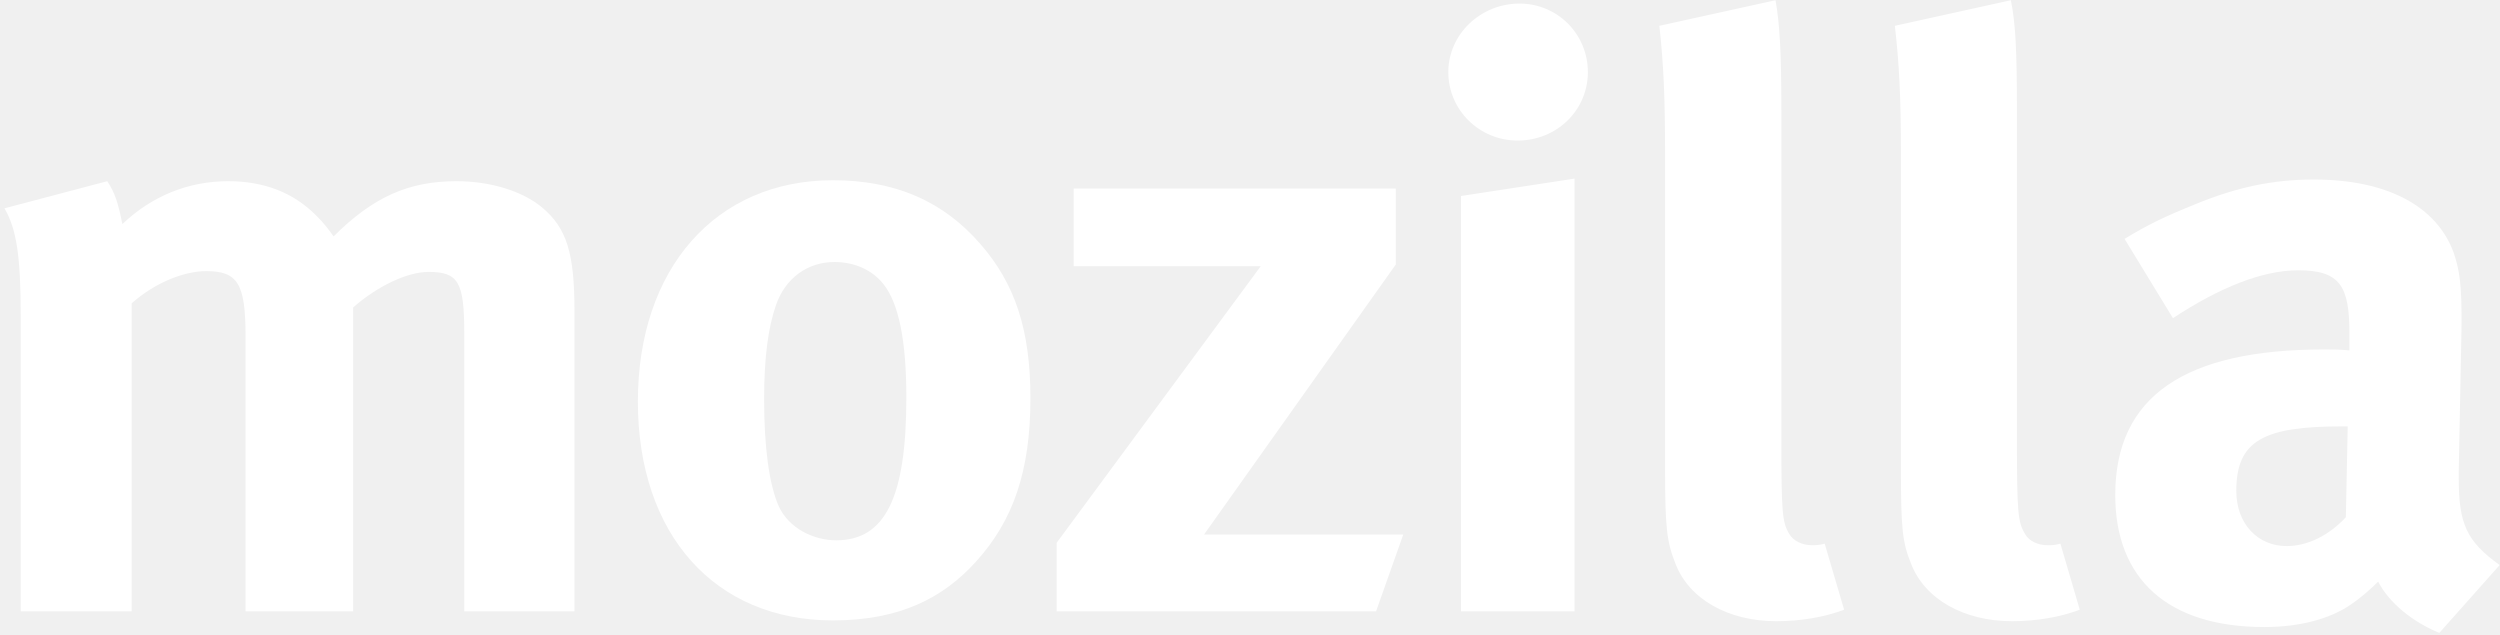
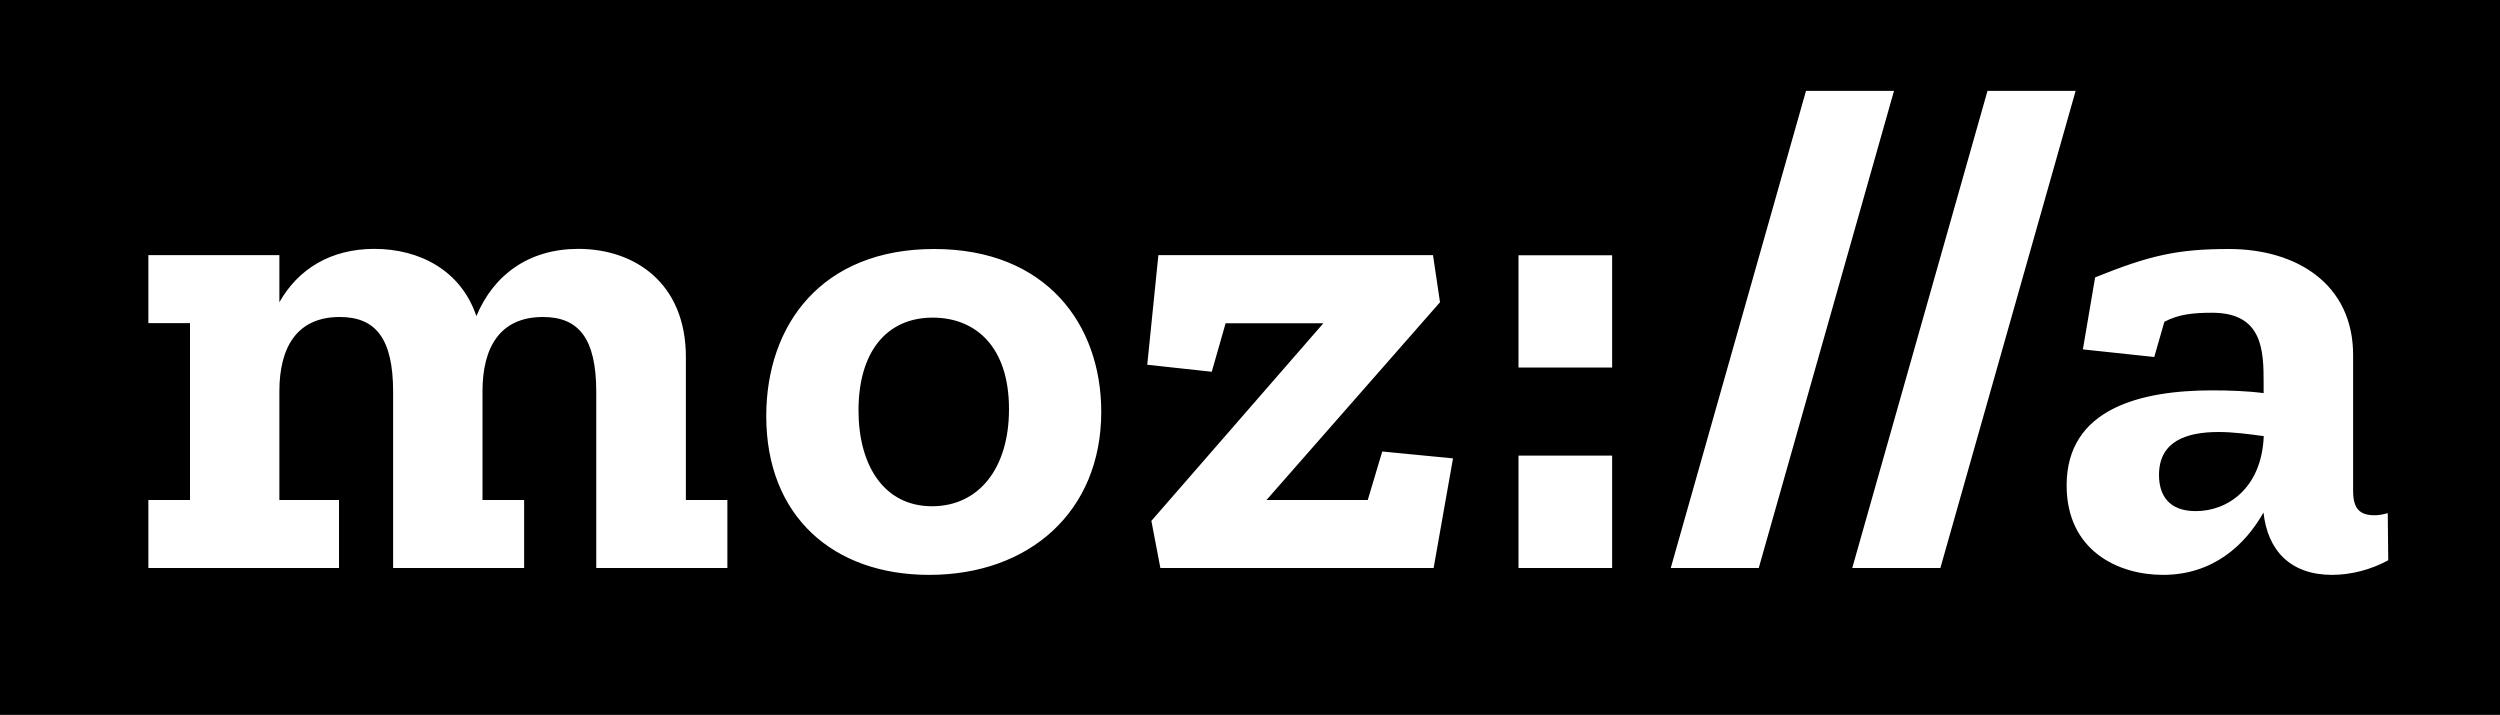
- <svg xmlns="http://www.w3.org/2000/svg" width="481px" height="122px" viewBox="0 0 481 122" version="1.1">
-   <defs />
-   <g id="Page-1" stroke="none" stroke-width="1" fill="none" fill-rule="evenodd">
-     <g id="Full-Wordmark" transform="translate(-219, -119)" fill="#FFFFFF">
-       <g id="mozilla-wordmark" transform="translate(219, 119)">
-         <path d="M20.635,34.861 C22.089,37.047 22.73,38.998 23.543,43.113 C29.229,37.706 36.242,34.861 43.896,34.861 C50.808,34.861 56.481,37.047 60.871,41.51 C62.053,42.628 63.194,44.071 64.178,45.488 C71.817,37.867 78.658,34.861 87.823,34.861 C94.35,34.861 100.536,36.762 104.314,39.928 C109.031,43.899 110.527,48.673 110.527,59.788 L110.527,117.616 L89.32,117.616 L89.32,63.931 C89.32,54.199 88.137,52.318 82.449,52.318 C78.373,52.318 72.644,55.026 67.94,59.155 L67.94,117.616 L47.245,117.616 L47.245,64.694 C47.245,54.547 45.735,52.164 39.663,52.164 C35.629,52.164 30.042,54.199 25.339,58.35 L25.339,117.616 L3.988,117.616 L3.988,60.89 C3.988,49.145 3.161,44.071 0.867,40.081 L20.635,34.861" id="Fill-1" />
-         <path d="M149.31,58.669 C147.813,62.973 147.016,68.686 147.016,76.794 C147.016,86.143 147.998,93.169 149.78,97.284 C151.747,101.734 156.665,103.956 160.868,103.956 C170.333,103.956 174.381,95.702 174.381,76.482 C174.381,65.513 172.912,58.35 169.991,54.686 C167.895,52.006 164.489,50.41 160.555,50.41 C155.325,50.41 151.077,53.574 149.31,58.669 L149.31,58.669 Z M188.604,46.925 C195.275,54.547 198.254,63.438 198.254,76.621 C198.254,90.6 194.962,100.15 187.763,108.078 C181.436,115.062 173.098,119.366 160.241,119.366 C137.537,119.366 122.728,102.838 122.728,77.273 C122.728,51.685 137.693,34.679 160.241,34.679 C172.142,34.679 181.436,38.665 188.604,46.925 L188.604,46.925 Z" id="Fill-2" />
-         <path d="M268.548,36.277 L268.548,50.894 L231.663,102.838 L269.988,102.838 L264.757,117.616 L203.3,117.616 L203.3,104.435 L242.567,51.215 L206.577,51.215 L206.577,36.277 L268.548,36.277" id="Fill-3" />
-         <path d="M302.942,34.361 L302.942,117.616 L281.091,117.616 L281.091,37.706 L302.942,34.361 L302.942,34.361 Z M305.507,13.883 C305.507,21.201 299.535,27.044 291.981,27.044 C284.669,27.044 278.655,21.201 278.655,13.883 C278.655,6.581 284.869,0.687 292.35,0.687 C299.677,0.687 305.507,6.581 305.507,13.883 L305.507,13.883 Z" id="Fill-4" />
-         <path d="M342.735,21.201 L342.735,84.575 C342.735,98.575 342.906,100.457 344.218,102.678 C345.044,104.122 346.811,104.9 348.636,104.9 C349.42,104.9 349.89,104.9 351.073,104.607 L354.808,117.303 C351.073,118.726 346.498,119.519 341.767,119.519 C332.445,119.519 324.948,115.241 322.353,108.425 C320.714,104.289 320.358,101.734 320.358,90.142 L320.358,29.431 C320.358,18.797 320.074,12.3 319.26,4.963 L341.61,0.042 C342.393,4.485 342.735,9.732 342.735,21.201" id="Fill-5" />
-         <path d="M388.058,21.201 L388.058,84.575 C388.058,98.575 388.245,100.457 389.585,102.678 C390.354,104.122 392.121,104.9 393.946,104.9 C394.772,104.9 395.271,104.9 396.425,104.607 L400.146,117.303 C396.425,118.726 391.85,119.519 387.104,119.519 C377.798,119.519 370.287,115.241 367.678,108.425 C366.011,104.289 365.739,101.734 365.739,90.142 L365.739,29.431 C365.739,18.797 365.413,12.3 364.571,4.963 L386.89,0.042 C387.789,4.485 388.058,9.732 388.058,21.201" id="Fill-6" />
-         <path d="M450.672,82.035 C435.564,82.035 430.262,84.714 430.262,94.446 C430.262,100.776 434.395,105.066 439.939,105.066 C444.001,105.066 448.107,102.997 451.343,99.513 L451.699,82.035 L450.672,82.035 L450.672,82.035 Z M422.351,39.302 C430.476,35.956 437.461,34.54 445.157,34.54 C459.21,34.54 468.816,39.609 472.108,48.673 C473.192,52.006 473.691,54.547 473.591,63.291 L473.063,90.6 L473.063,92.043 C473.063,100.776 474.546,104.122 480.934,108.718 L469.33,121.767 C464.226,119.685 459.681,116.02 457.556,111.903 C455.946,113.507 454.135,115.062 452.482,116.186 C448.434,119.047 442.52,120.643 435.678,120.643 C417.079,120.643 406.974,111.41 406.974,95.237 C406.974,76.142 420.543,67.235 447.108,67.235 C448.705,67.235 450.216,67.235 452.026,67.416 L452.026,64.098 C452.026,55.026 450.216,52.006 442.178,52.006 C435.251,52.006 427.027,55.323 418.075,61.216 L408.768,45.96 C413.201,43.252 416.466,41.677 422.351,39.302 L422.351,39.302 Z" id="Fill-7" />
-       </g>
-     </g>
+ <svg xmlns="http://www.w3.org/2000/svg" version="1.1" id="Layer_1" x="0px" y="0px" viewBox="0 0 2000 571.9" style="enable-background:new 0 0 2000 571.9;" xml:space="preserve">
+   <style type="text/css">
+ 	.st0{fill:#FFFFFF;}
+ </style>
+   <g>
+     <rect y="0" width="2000" height="571.9" />
+     <path class="st0" d="M1910.2,410.5c-3.9,1.1-7.2,1.7-10.5,1.7c-11.7,0-17.2-5-17.2-19.4V284.1c0-57.1-45.5-84.9-99.3-84.9   c-41.1,0-63.2,5-107.1,22.7l-9.8,57.6l57.1,6.1l8.1-28.2c11.7-6.1,23.3-7.2,38.3-7.2c40.5,0,41.1,30.5,41.1,56v8.3   c-12.8-1.7-27.2-2.2-41.1-2.2c-57.1,0-116.5,14.4-116.5,76c0,52.1,41,71.6,77.1,71.6c40.5,0,66-24.4,80.4-49.9   c3.3,30.5,21.6,49.9,54.9,49.9c15.5,0,31.6-4.4,44.9-11.7L1910.2,410.5z M1756.6,408.9c-21.6,0-29.4-12.8-29.4-28.9   c0-27.2,22.2-34.4,47.7-34.4c11.6,0,24.4,1.7,36.1,3.3C1809.3,390.6,1782.1,408.9,1756.6,408.9z M1660.5,72.7l-108.2,381.7h-70.5   L1590,72.7H1660.5z M1515.2,72.7L1407,454.4h-70.4l108.2-381.7H1515.2z M1214.8,204.2h74.9V294h-74.9V204.2z M1214.8,364.5h74.9   v89.9h-74.9V364.5z M1105.8,361.2l56.6,5.5l-15.5,87.7H928.3l-7.2-37.7l137.6-158.1h-78.2l-11.1,38.8l-51.6-5.6l8.9-87.7h219.7   l5.6,37.7L1013.2,400h81L1105.8,361.2z M747.3,199.2c-89.9,0-134.3,60.5-134.3,133.7c0,79.9,53.3,127,130.4,127   c79.9,0,137.6-50.5,137.6-130.4C881,259.6,837.1,199.2,747.3,199.2z M745.6,405c-38.8,0-58.8-33.3-58.8-76.6   c0-47.2,22.7-74.3,59.4-74.3c33.8,0,61,22.7,61,73.2C807.2,375,782.8,405,745.6,405z M548.6,400h33.3v54.4H477V313.5   c0-43.3-14.4-59.9-42.7-59.9c-34.4,0-48.3,24.4-48.3,59.4V400h33.3v54.4H314.5V313.5c0-43.3-14.4-59.9-42.7-59.9   c-34.4,0-48.3,24.4-48.3,59.4V400h47.7v54.4H118.7V400h33.3V258.5h-33.3v-54.4h104.8v37.7c15-26.6,41.1-42.7,76-42.7   c36.1,0,69.3,17.2,81.6,53.8c13.9-33.3,42.2-53.8,81.6-53.8c44.9,0,86,27.2,86,86.5V400z" />
  </g>
</svg>
